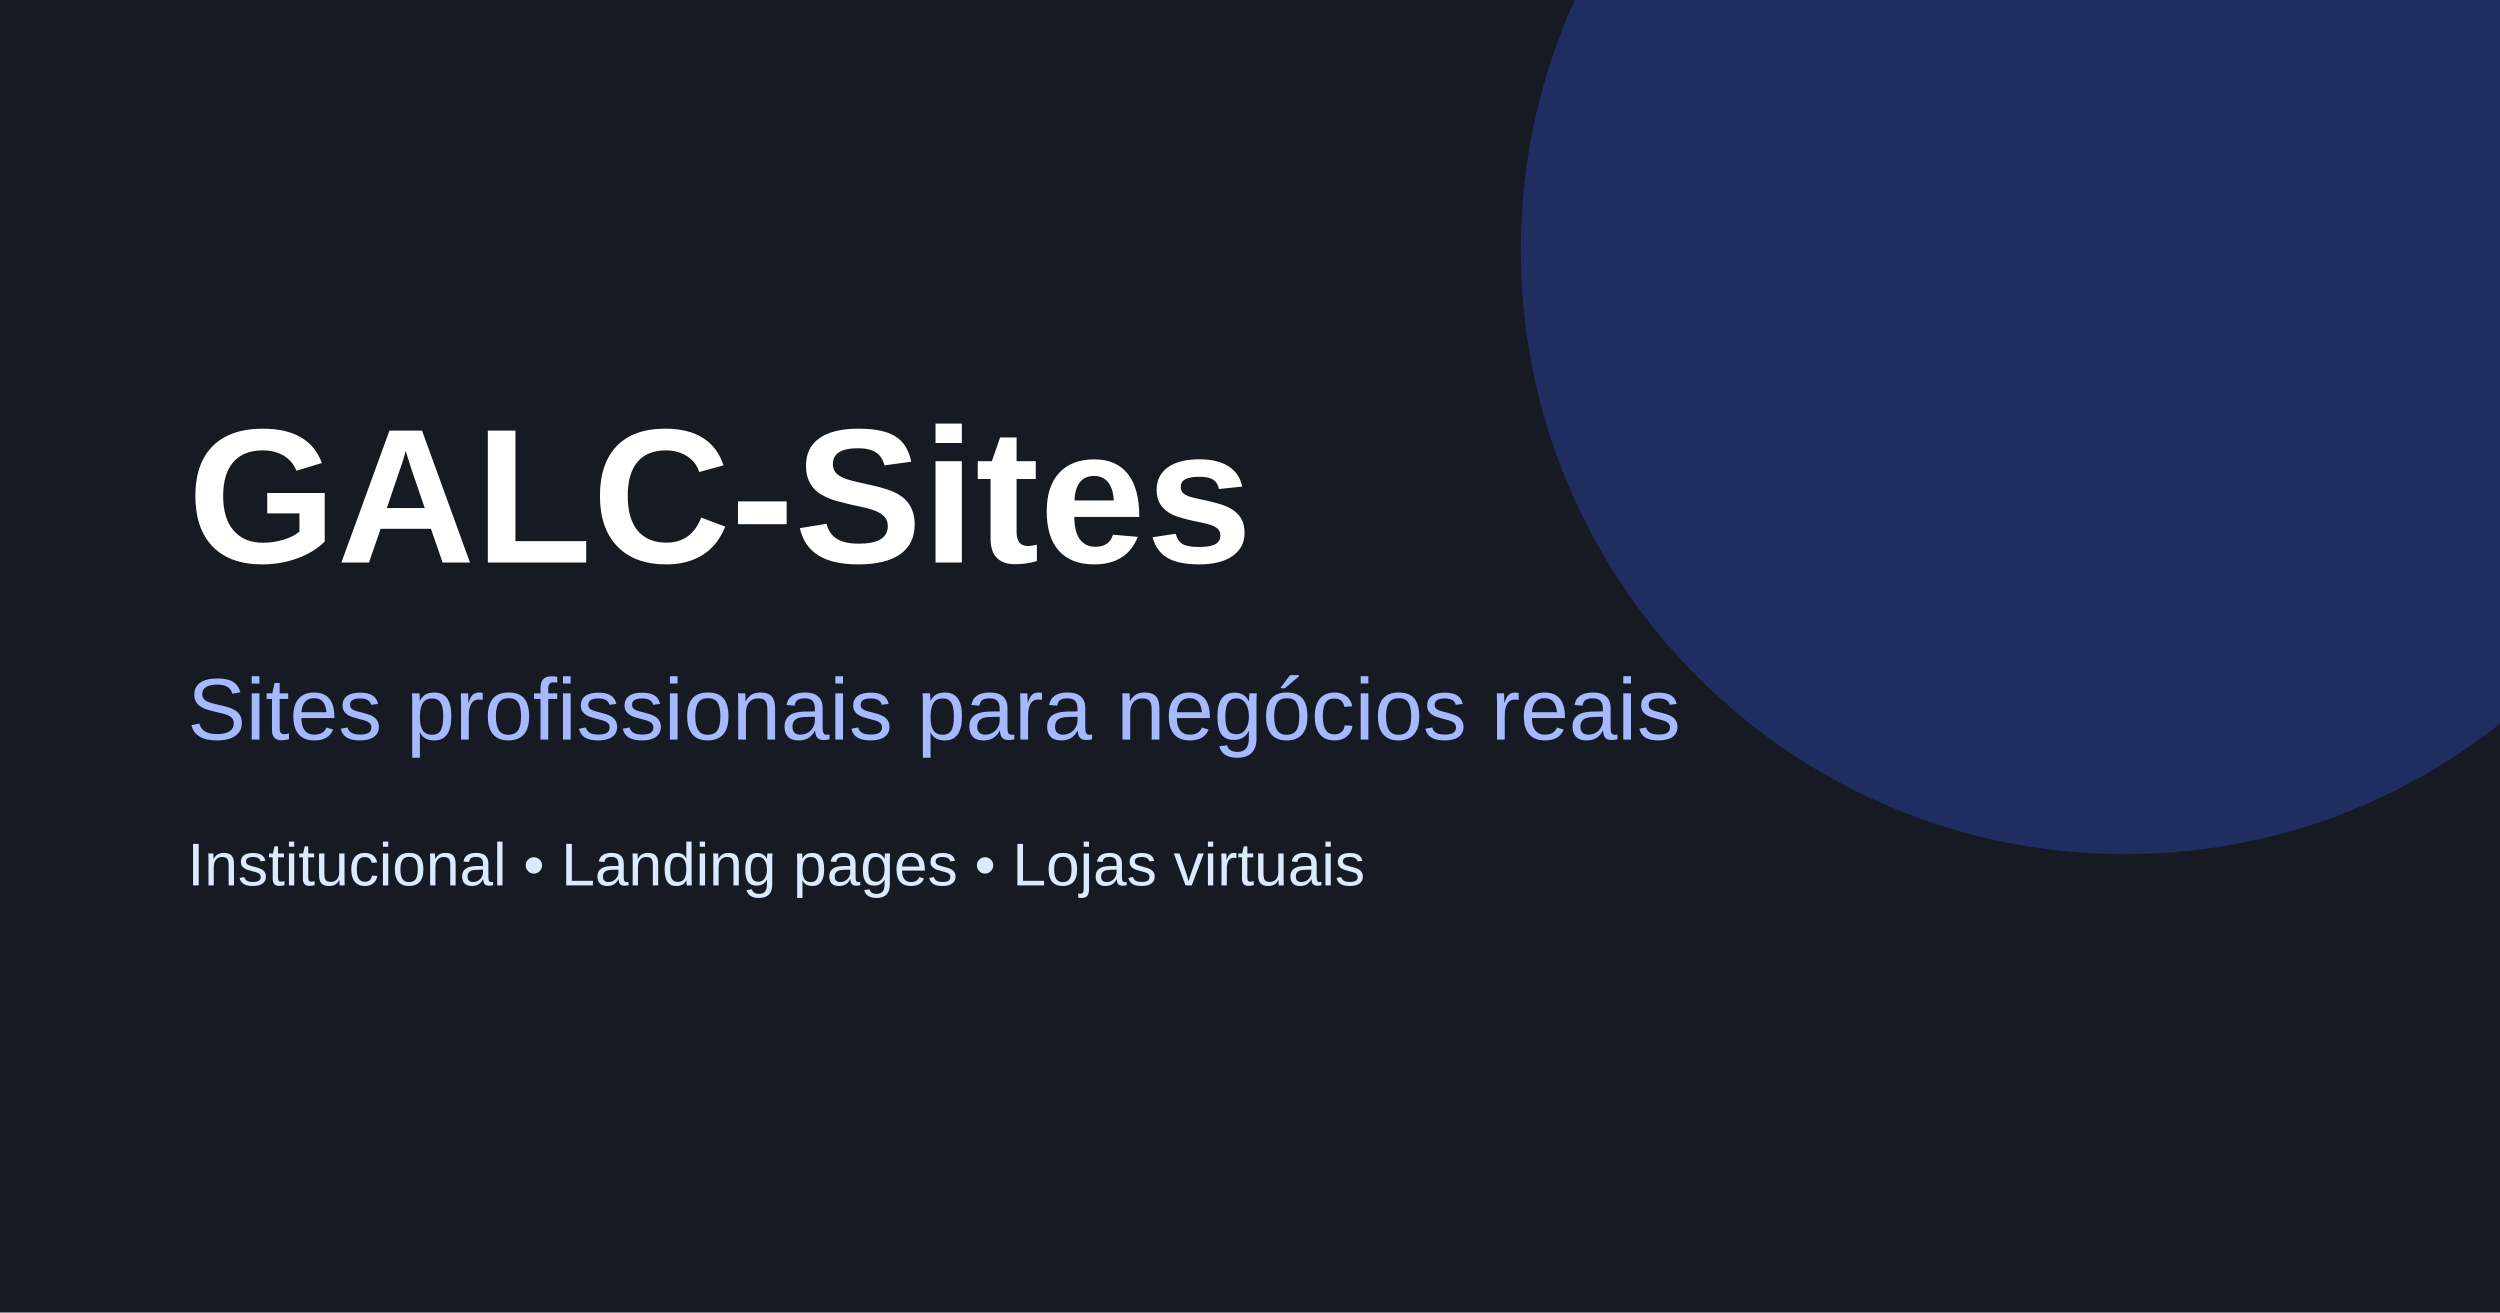
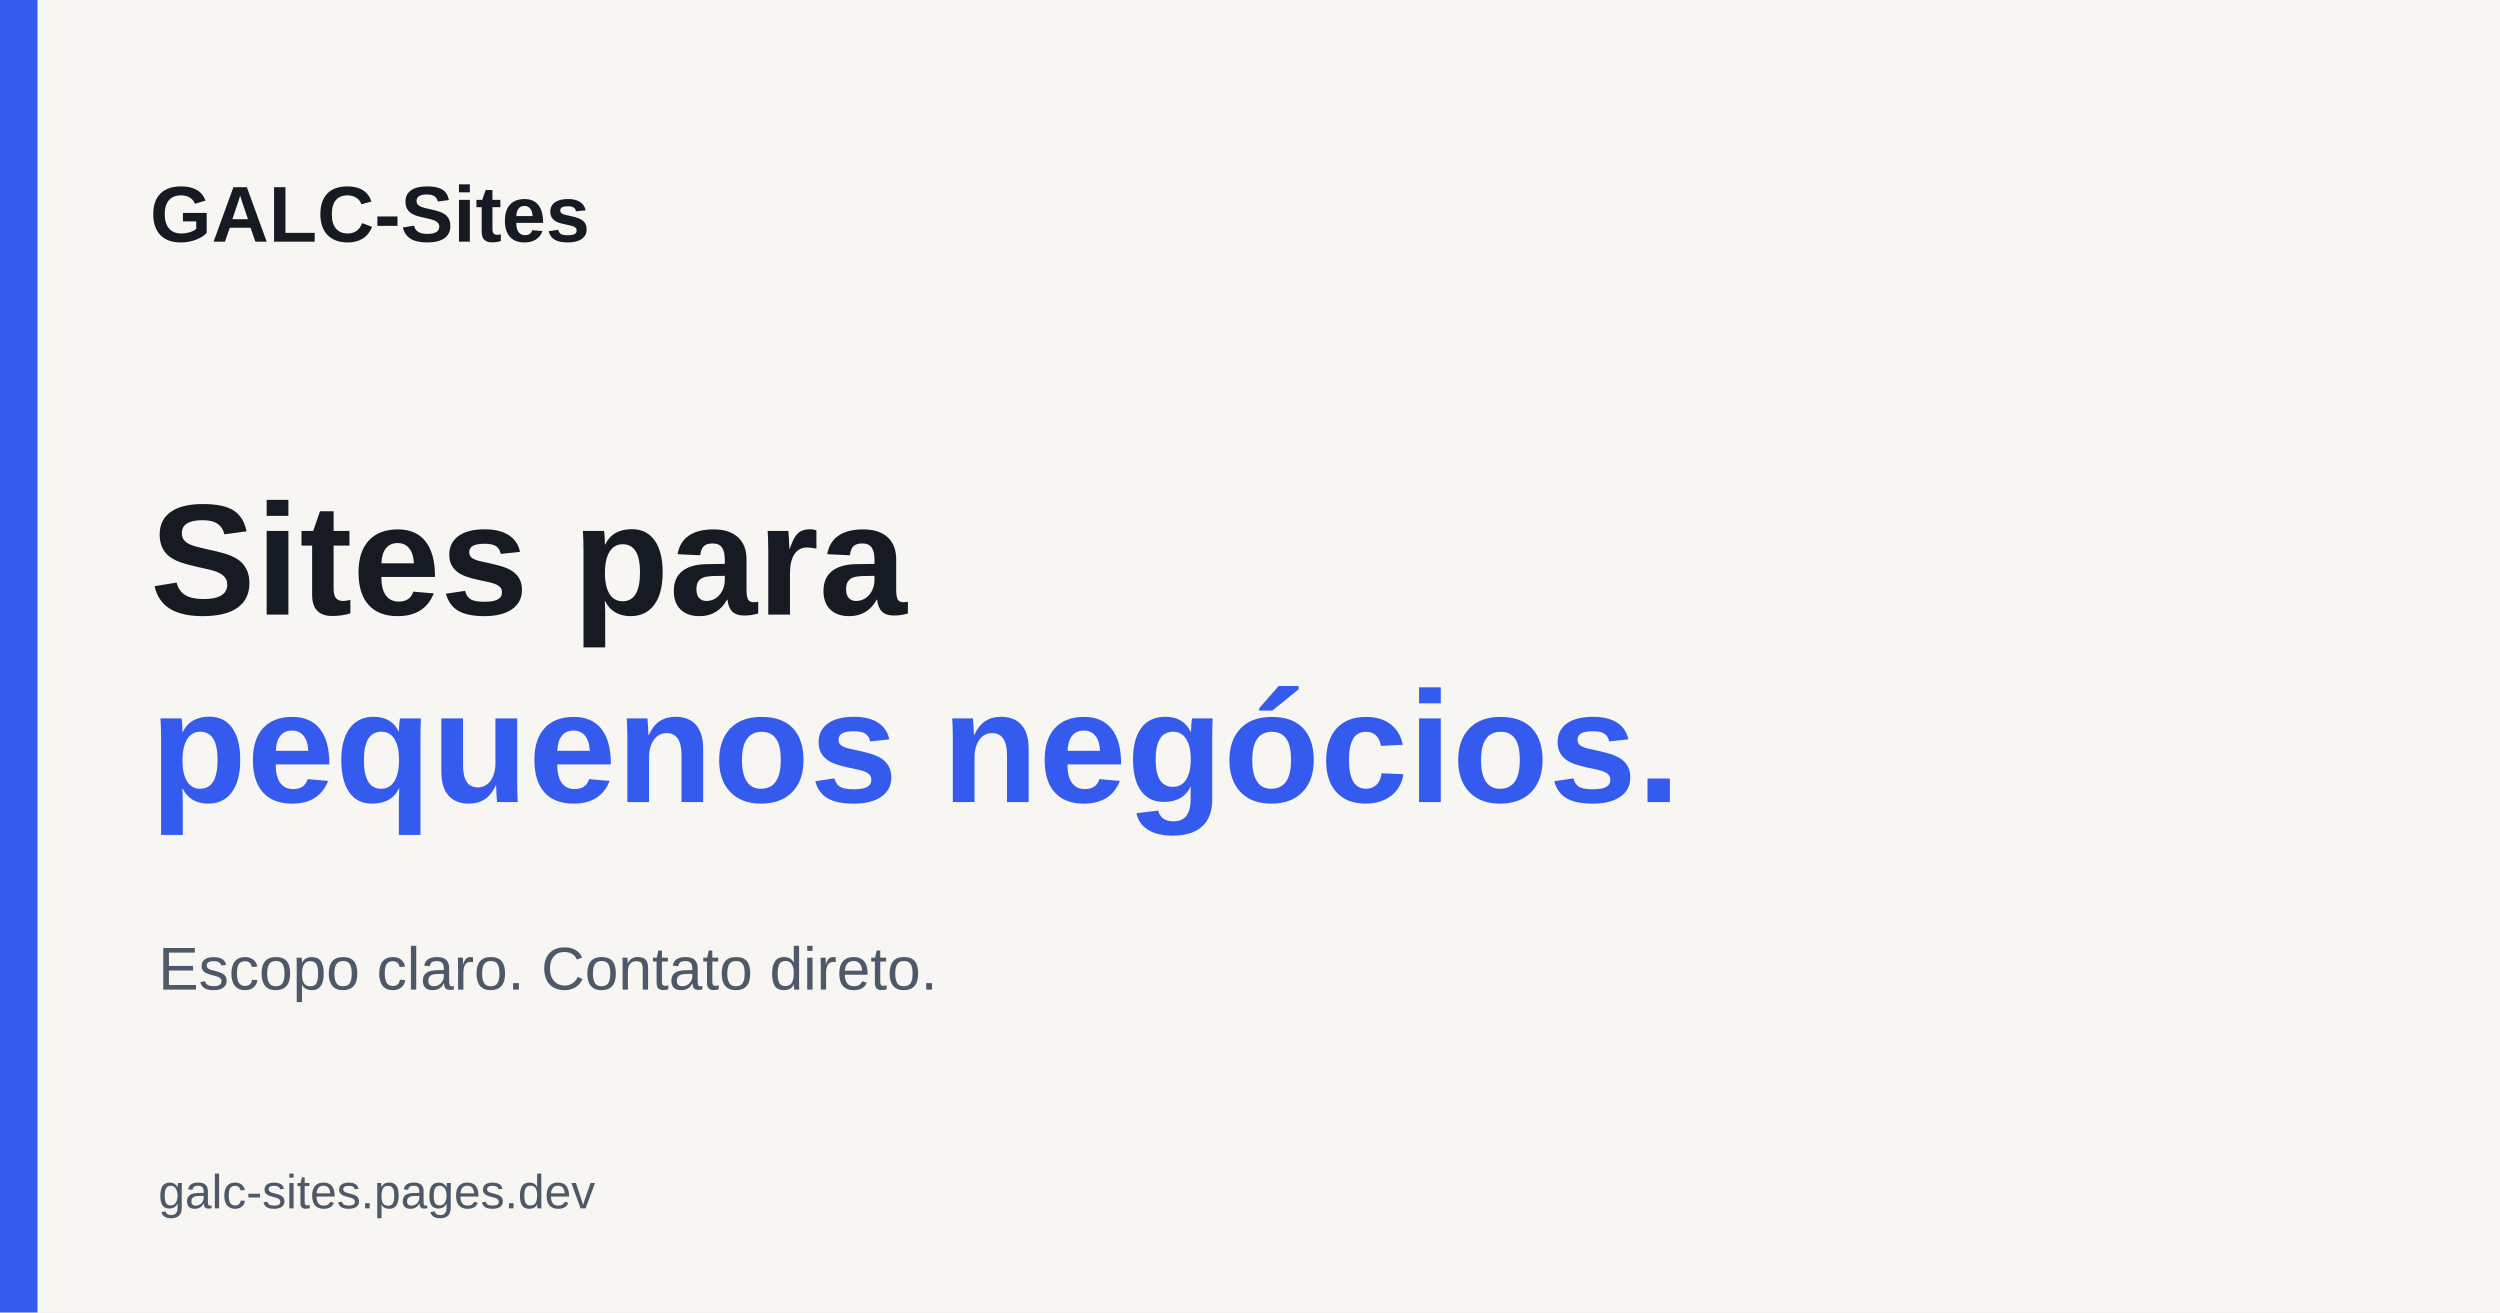
- <svg xmlns="http://www.w3.org/2000/svg" viewBox="0 0 1200 630">
-   <rect width="1200" height="630" fill="#151a23" />
-   <circle cx="1020" cy="120" r="290" fill="#355bee" opacity=".3" />
-   <text x="90" y="270" font-family="Arial,sans-serif" font-size="92" font-weight="bold" fill="#fff">GALC-Sites</text>
-   <text x="90" y="355" font-family="Arial,sans-serif" font-size="42" fill="#a6b8ff">Sites profissionais para negócios reais</text>
-   <text x="90" y="425" font-family="Arial,sans-serif" font-size="29" fill="#dbeafe">Institucional • Landing pages • Lojas virtuais</text>
+ <svg xmlns="http://www.w3.org/2000/svg" width="1200" height="630" viewBox="0 0 1200 630">
+   <rect width="1200" height="630" fill="#f7f6f2" />
+   <rect width="18" height="630" fill="#355bee" />
+   <g font-family="Arial,sans-serif">
+     <text x="72" y="116" font-size="38" font-weight="700" fill="#151a23">GALC-Sites</text>
+     <text x="72" y="295" font-size="76" font-weight="700" fill="#151a23">Sites para</text>
+     <text x="72" y="385" font-size="76" font-weight="700" fill="#355bee">pequenos negócios.</text>
+     <text x="76" y="475" font-size="29" fill="#4d5868">Escopo claro. Contato direto.</text>
+     <text x="76" y="580" font-size="23" fill="#4d5868">galc-sites.pages.dev</text>
+   </g>
</svg>
